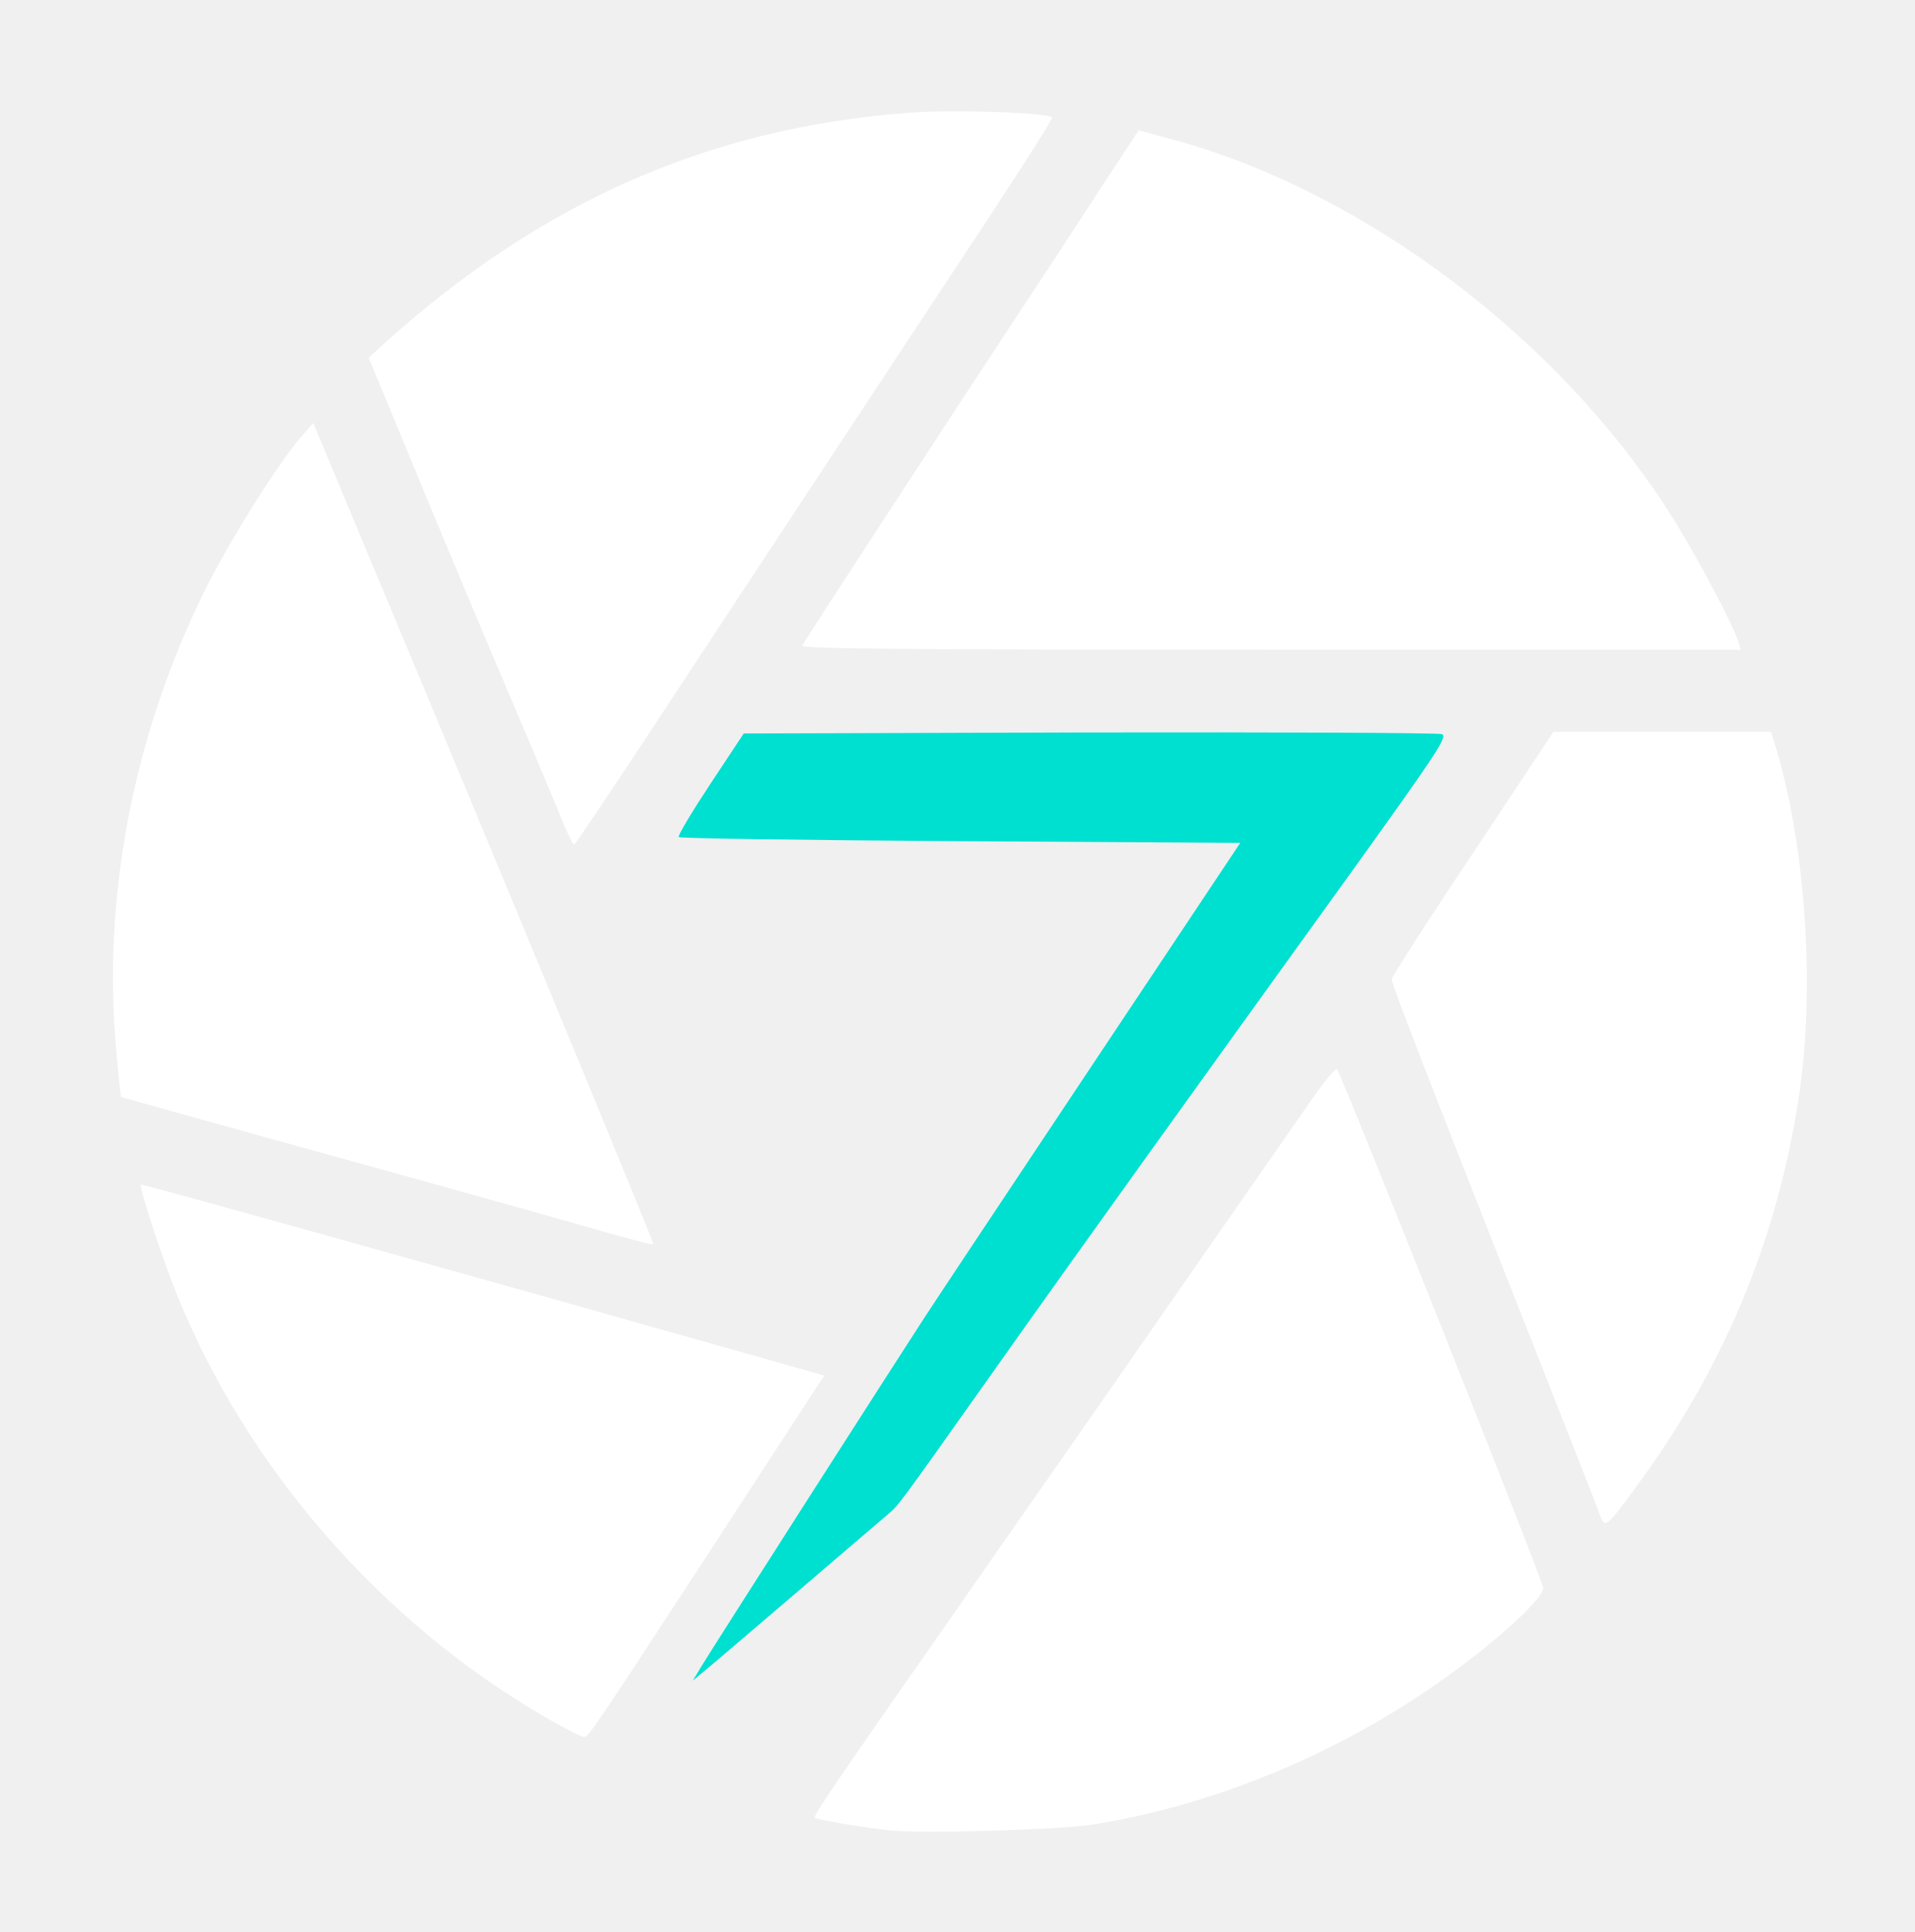
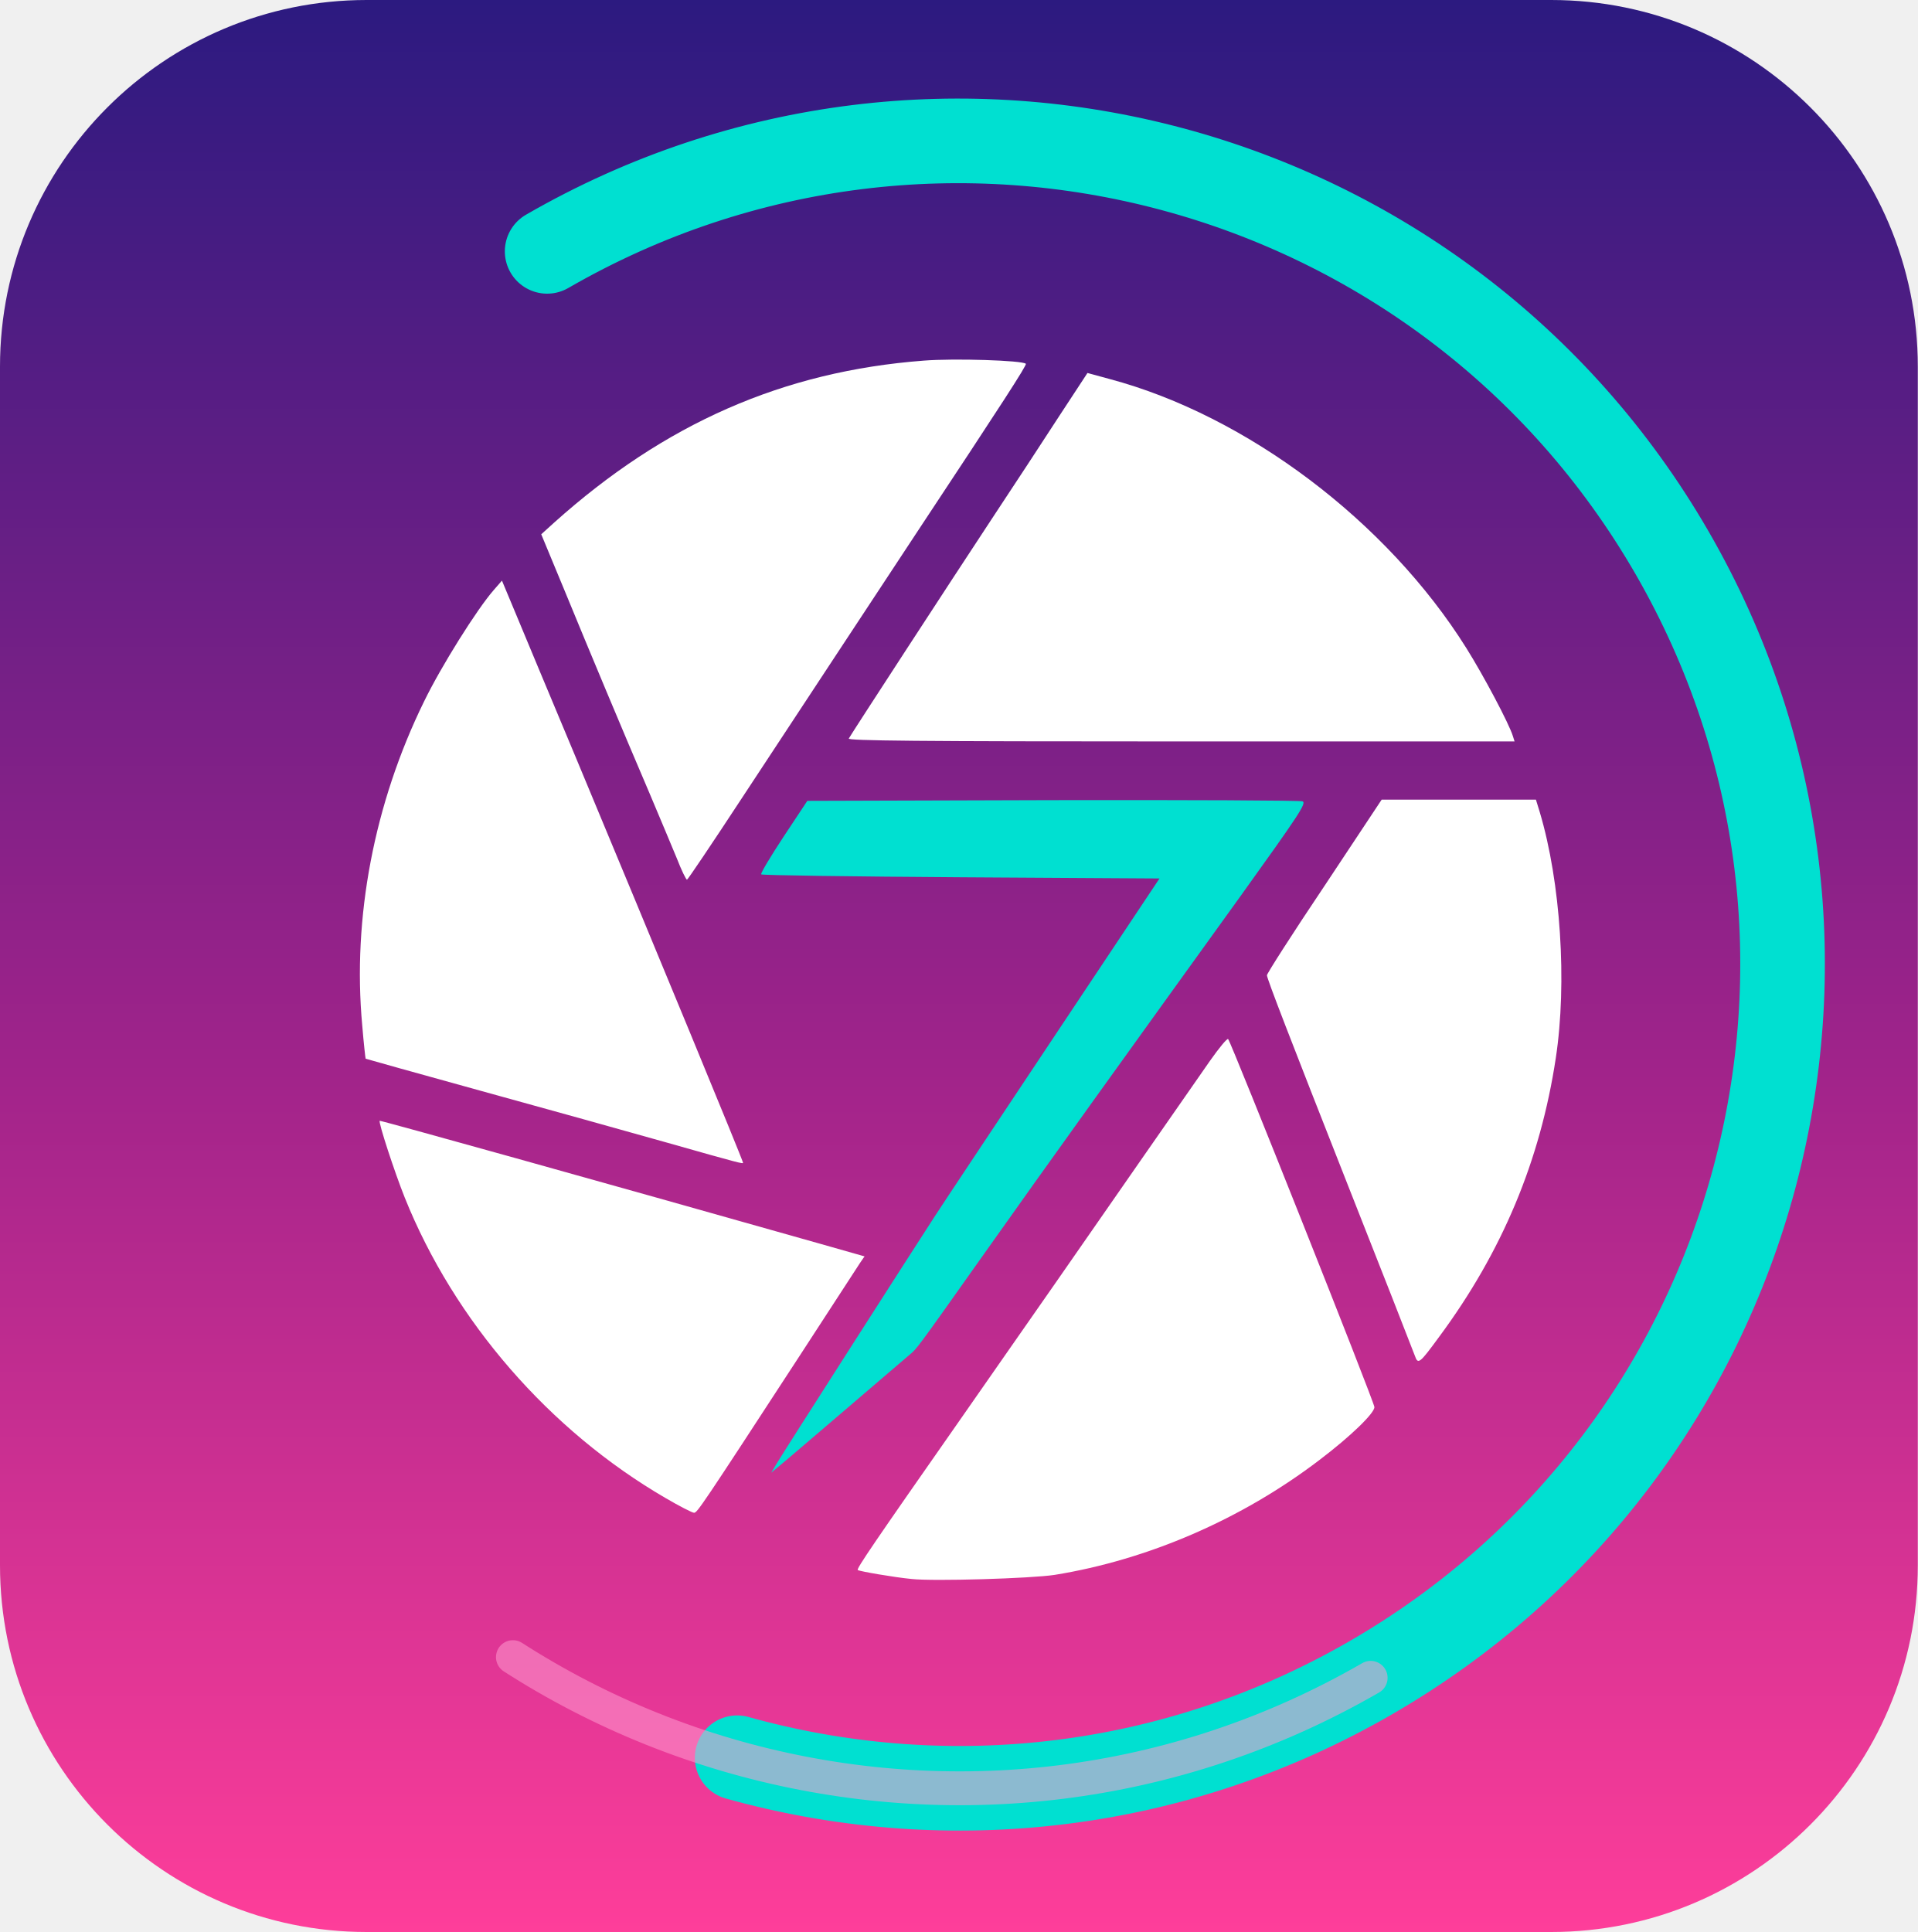
- <svg xmlns="http://www.w3.org/2000/svg" viewBox="-20 -20 560 565">
-   <path fill="#fff" fill-rule="evenodd" d="M240.5 515.3C233.2 514.6 218.8 512.1 218.3 511.6C217.7 511.1 224.8 500.7 259.9 450.5C273.3 431.2 291.4 405.4 300.0 393.0C317.9 367.2 353.4 316.2 363.5 301.7C367.3 296.3 370.6 292.3 371.0 292.7C372.3 294.1 431.2 442.2 431.3 444.4C431.5 446.8 421.5 456.5 408.7 466.2C376.6 490.7 337.9 507.4 299.5 513.6C289.8 515.1 249.5 516.3 240.5 515.3ZM139.0 481.9C91.2 454.1 51.9 408.9 31.5 358.0C27.3 347.5 20.6 327.0 21.2 326.4C21.6 326.2 110.6 351.0 202.8 377.1L221.1 382.3L219.3 384.9C218.4 386.3 207.1 403.7 194.2 423.5C153.8 485.5 152.1 488.0 150.8 488.0C150.1 488.0 144.8 485.3 139.0 481.9ZM448.0 423.3C446.1 418.3 434.0 387.4 420.2 352.5C396.8 293.1 387.0 267.8 387.0 266.4C387.0 265.7 397.6 249.1 410.7 229.6L434.3 194.0L466.1 194.0L497.9 194.0L499.5 199.2C508.1 228.0 510.8 269.5 506.1 300.5C499.7 342.8 484.0 380.4 457.9 415.6C449.9 426.5 449.3 427.0 448.0 423.3ZM140.0 335.5C123.8 330.9 89.2 321.3 63.1 314.1C37.0 306.9 15.6 300.9 15.4 300.8C15.3 300.6 14.6 294.4 14.0 287.1C9.9 242.7 18.9 195.5 39.5 153.5C46.6 138.9 61.3 115.5 68.2 107.6L71.6 103.7L77.2 117.1C80.3 124.5 91.3 151.0 101.8 176.0C135.7 257.3 171.0 342.8 171.0 343.7C171.0 344.2 169.9 344.0 140.0 335.5ZM143.7 218.2C141.7 213.4 136.7 201.4 132.5 191.5C121.0 164.6 107.9 133.3 97.3 107.5L87.8 84.6L93.1 79.8C138.7 38.9 187.6 17.4 245.5 13.0C258.2 12.0 286.2 12.9 287.6 14.3C288.1 14.8 277.8 30.7 243.6 82.4C220.9 116.8 200.0 148.6 170.3 193.7C158.3 212.0 148.2 227.0 147.9 227.0C147.5 227.0 145.6 223.1 143.7 218.2Z" />
-   <path fill="#fff" d="M214.6 168.8C216.0 166.3 257.1 103.2 273.2 78.8C282.2 65.2 294.8 46.0 301.2 36.1L313.0 18.1L322.2 20.6C378.7 35.7 436.5 79.3 469.2 131.5C476.3 142.8 486.9 162.8 488.4 167.8L489.1 170.0L351.5 170.0C241.7 170.0 214.0 169.7 214.6 168.8Z" />
-   <path fill="#00e0d1" d="M185.0 467.5C187.8 462.8 240.8 380.0 250.1 365.7C253.6 360.3 275.9 326.8 299.6 291.2L342.7 226.5L260.9 226.0C216.0 225.7 178.9 225.2 178.5 224.8C178.1 224.5 182.3 217.5 187.7 209.3L197.5 194.5L298.7 194.2C354.3 194.1 400.7 194.3 401.7 194.7C403.4 195.4 400.2 200.2 376.3 233.5C327.6 301.1 297.3 343.2 269.5 382.5C241.9 421.5 242.8 420.2 239.5 423.0C237.9 424.4 226.0 434.5 213.2 445.5C200.3 456.5 188.2 466.9 186.2 468.5L182.6 471.5L185.0 467.5Z" />
+ <svg xmlns="http://www.w3.org/2000/svg" viewBox="-80 -80 680 685">
+   <defs>
+     <linearGradient id="bg" x1="0" y1="0" x2="0" y2="1">
+       <stop offset="0" stop-color="#2b1a80" />
+       <stop offset=".55" stop-color="#a0238a" />
+       <stop offset="1" stop-color="#ff3e9a" />
+     </linearGradient>
+   </defs>
+   <rect x="-80" y="-80" width="680" height="685" rx="130" fill="url(#bg)" />
+   <circle cx="260" cy="262" r="292" fill="none" stroke="#00e0d1" stroke-width="30" stroke-dasharray="1150 700" transform="rotate(-120 260 262)" stroke-linecap="round" />
+   <circle cx="260" cy="262" r="292" fill="none" stroke="#ff9ad0" stroke-opacity=".55" stroke-width="12" stroke-dasharray="320 1530" transform="rotate(60 260 262)" stroke-linecap="round" />
+   <g transform="translate(260 262) scale(.86) translate(-260 -262)">
+     <path fill="#fff" fill-rule="evenodd" d="M240.5 515.3C233.2 514.6 218.8 512.1 218.3 511.6C217.7 511.1 224.8 500.7 259.9 450.5C273.3 431.2 291.4 405.4 300.0 393.0C317.9 367.2 353.4 316.2 363.5 301.7C367.3 296.3 370.6 292.3 371.0 292.7C372.3 294.1 431.2 442.2 431.3 444.4C431.5 446.8 421.5 456.5 408.7 466.2C376.6 490.7 337.9 507.4 299.5 513.6C289.8 515.1 249.5 516.3 240.5 515.3ZM139.0 481.9C91.2 454.1 51.9 408.9 31.5 358.0C27.3 347.5 20.6 327.0 21.2 326.4C21.6 326.2 110.6 351.0 202.8 377.1L221.1 382.3L219.3 384.9C218.4 386.3 207.1 403.7 194.2 423.5C153.8 485.5 152.1 488.0 150.8 488.0C150.1 488.0 144.8 485.3 139.0 481.9ZM448.0 423.3C446.1 418.3 434.0 387.4 420.2 352.5C396.8 293.1 387.0 267.8 387.0 266.4C387.0 265.7 397.6 249.1 410.7 229.6L434.3 194.0L466.1 194.0L497.9 194.0L499.5 199.2C508.1 228.0 510.8 269.5 506.1 300.5C499.7 342.8 484.0 380.4 457.9 415.6C449.9 426.5 449.3 427.0 448.0 423.3ZM140.0 335.5C123.8 330.9 89.2 321.3 63.1 314.1C37.0 306.9 15.6 300.9 15.4 300.8C15.3 300.6 14.6 294.4 14.0 287.1C9.9 242.7 18.9 195.5 39.5 153.5C46.6 138.9 61.3 115.5 68.2 107.6L71.6 103.7L77.2 117.1C80.3 124.5 91.3 151.0 101.8 176.0C135.7 257.3 171.0 342.8 171.0 343.7C171.0 344.2 169.9 344.0 140.0 335.5ZM143.7 218.2C141.7 213.4 136.7 201.4 132.5 191.5C121.0 164.6 107.9 133.3 97.3 107.5L87.8 84.6L93.1 79.8C138.7 38.9 187.6 17.4 245.5 13.0C258.2 12.0 286.2 12.9 287.6 14.3C288.1 14.8 277.8 30.7 243.6 82.4C220.9 116.8 200.0 148.6 170.3 193.7C158.3 212.0 148.2 227.0 147.9 227.0C147.5 227.0 145.6 223.1 143.7 218.2Z" />
+     <path fill="#fff" d="M214.6 168.8C216.0 166.3 257.1 103.2 273.2 78.8C282.2 65.2 294.8 46.0 301.2 36.1L313.0 18.1L322.2 20.6C378.7 35.7 436.5 79.3 469.2 131.5C476.3 142.8 486.9 162.8 488.4 167.8L489.1 170.0L351.5 170.0C241.7 170.0 214.0 169.7 214.6 168.8Z" />
+     <path fill="#00e0d1" d="M185.0 467.5C187.8 462.8 240.8 380.0 250.1 365.7C253.6 360.3 275.9 326.8 299.6 291.2L342.7 226.5L260.9 226.0C216.0 225.7 178.9 225.2 178.5 224.8C178.1 224.5 182.3 217.5 187.7 209.3L197.5 194.5L298.7 194.2C354.3 194.1 400.7 194.3 401.7 194.7C403.4 195.4 400.2 200.2 376.3 233.5C327.6 301.1 297.3 343.2 269.5 382.5C241.9 421.5 242.8 420.2 239.5 423.0C237.9 424.4 226.0 434.5 213.2 445.5C200.3 456.5 188.2 466.9 186.2 468.5L182.6 471.5L185.0 467.5Z" />
+   </g>
</svg>
